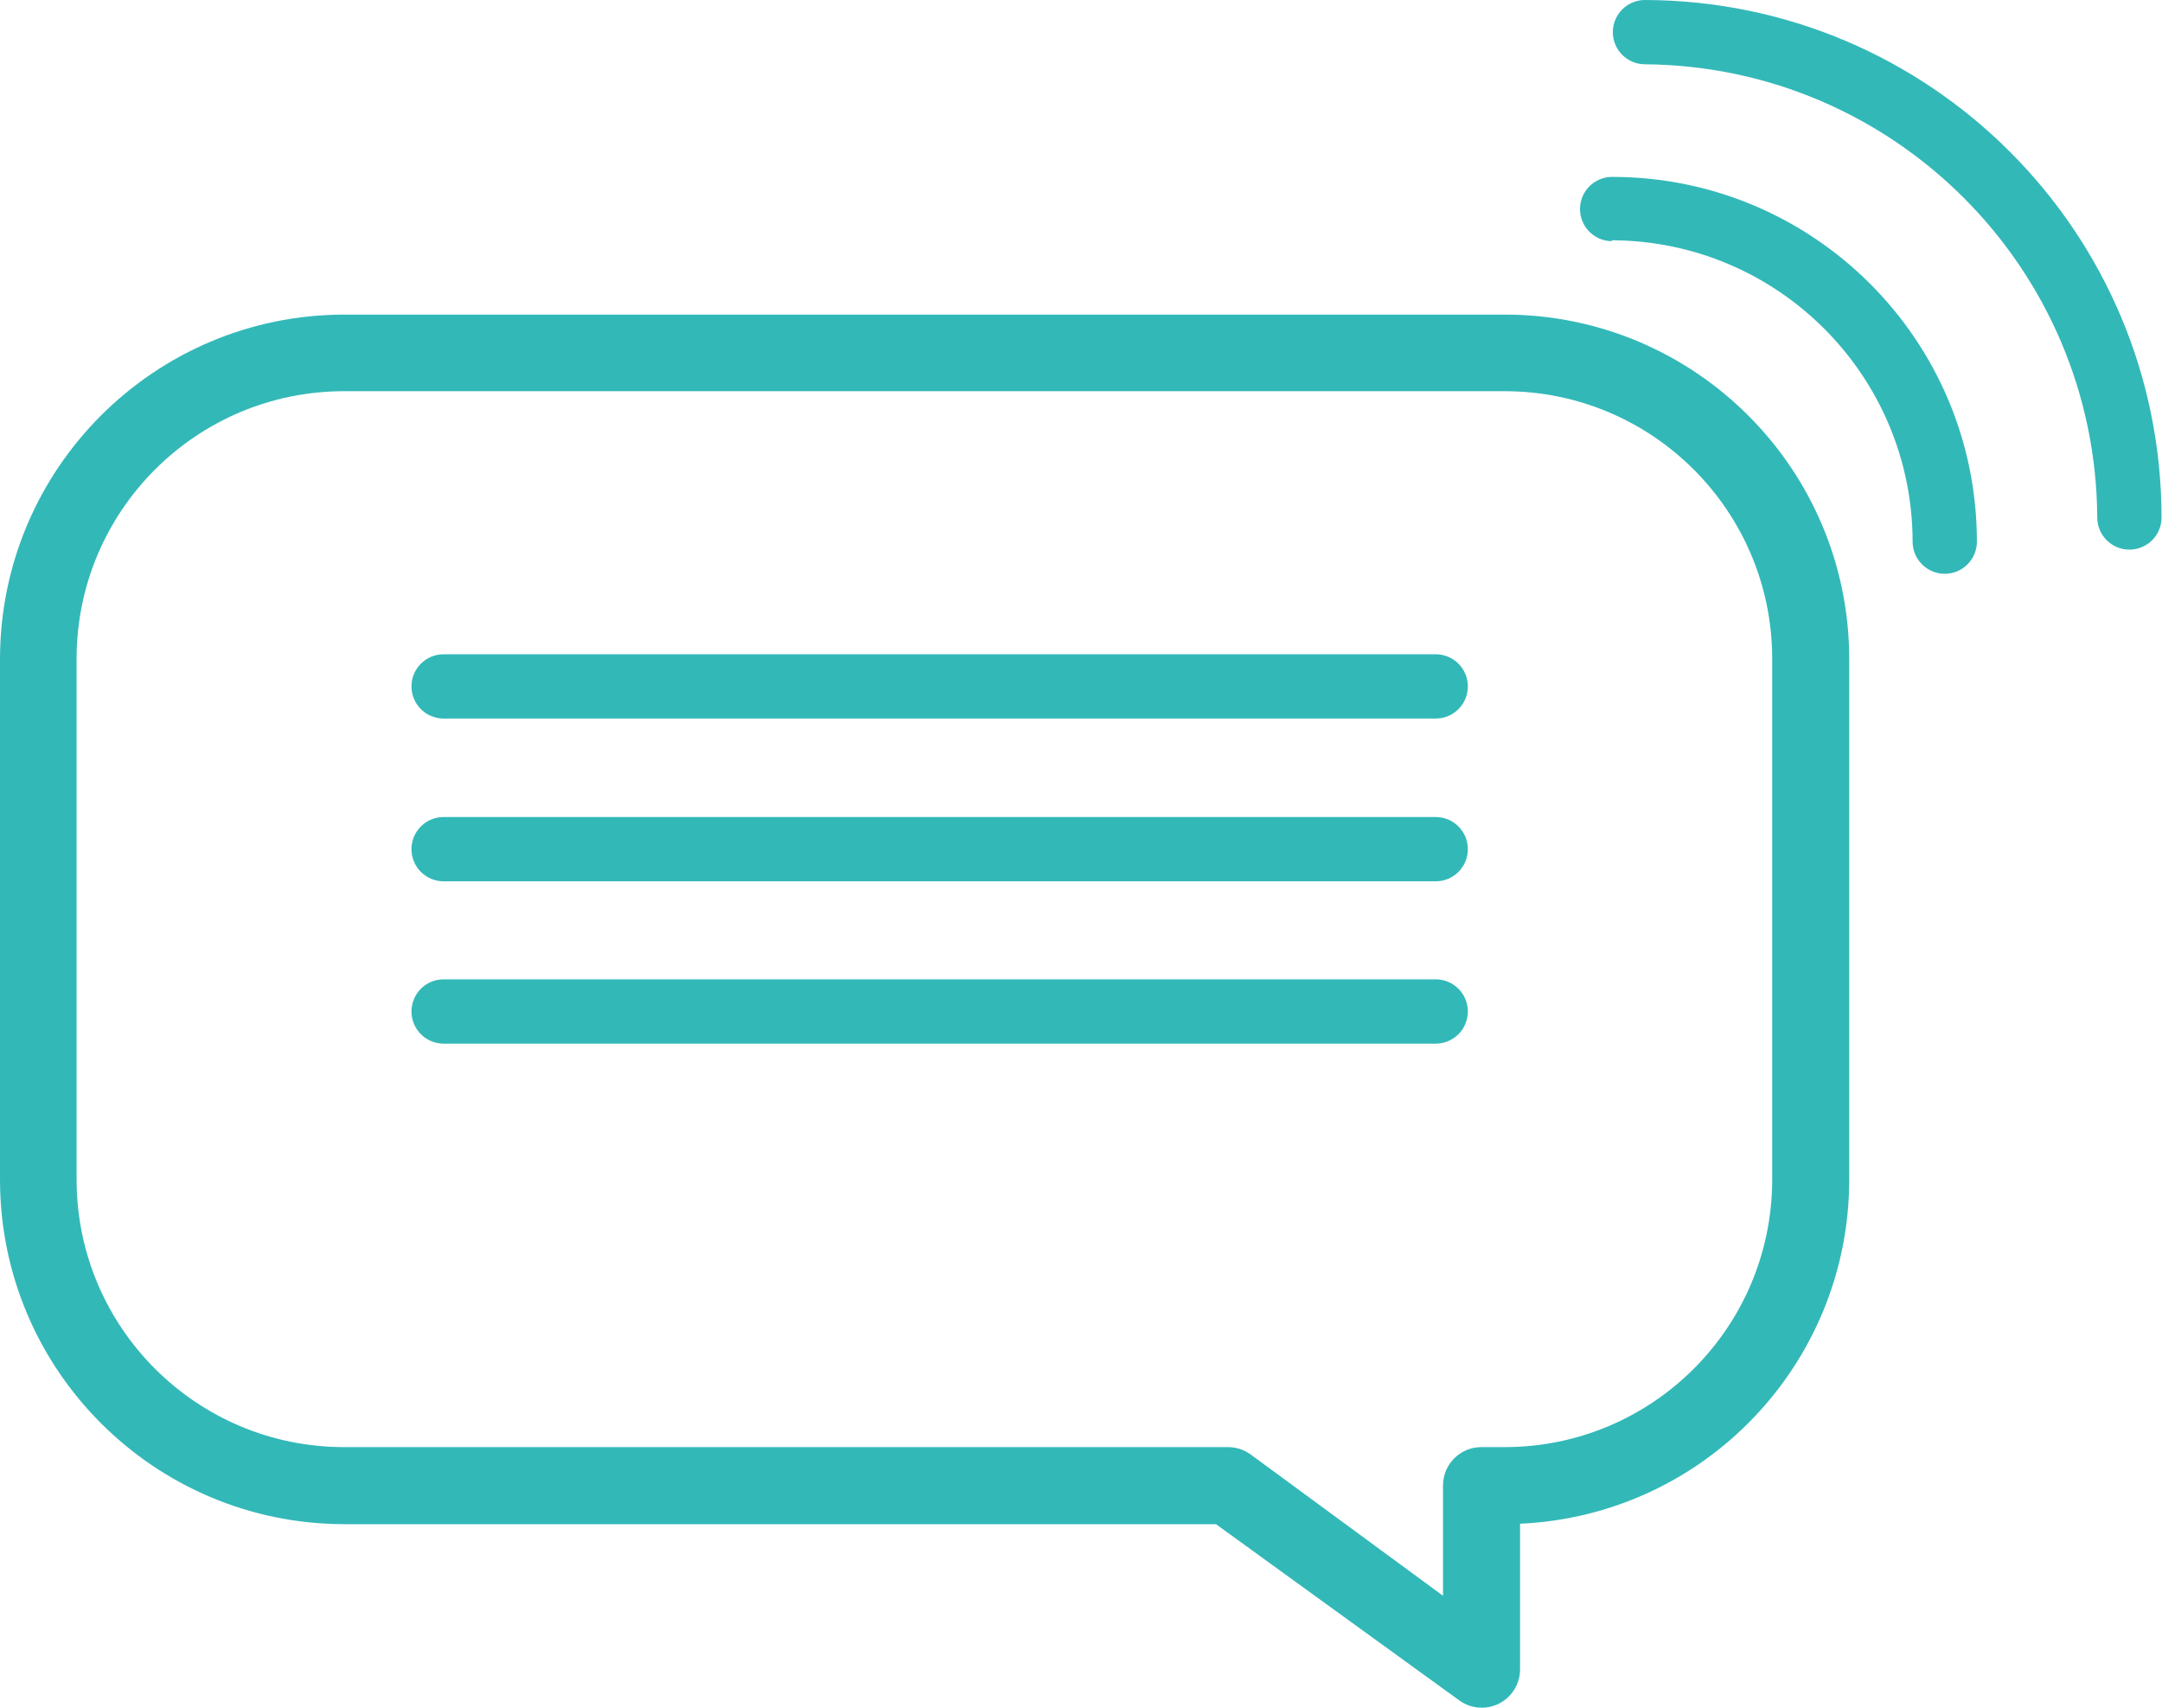
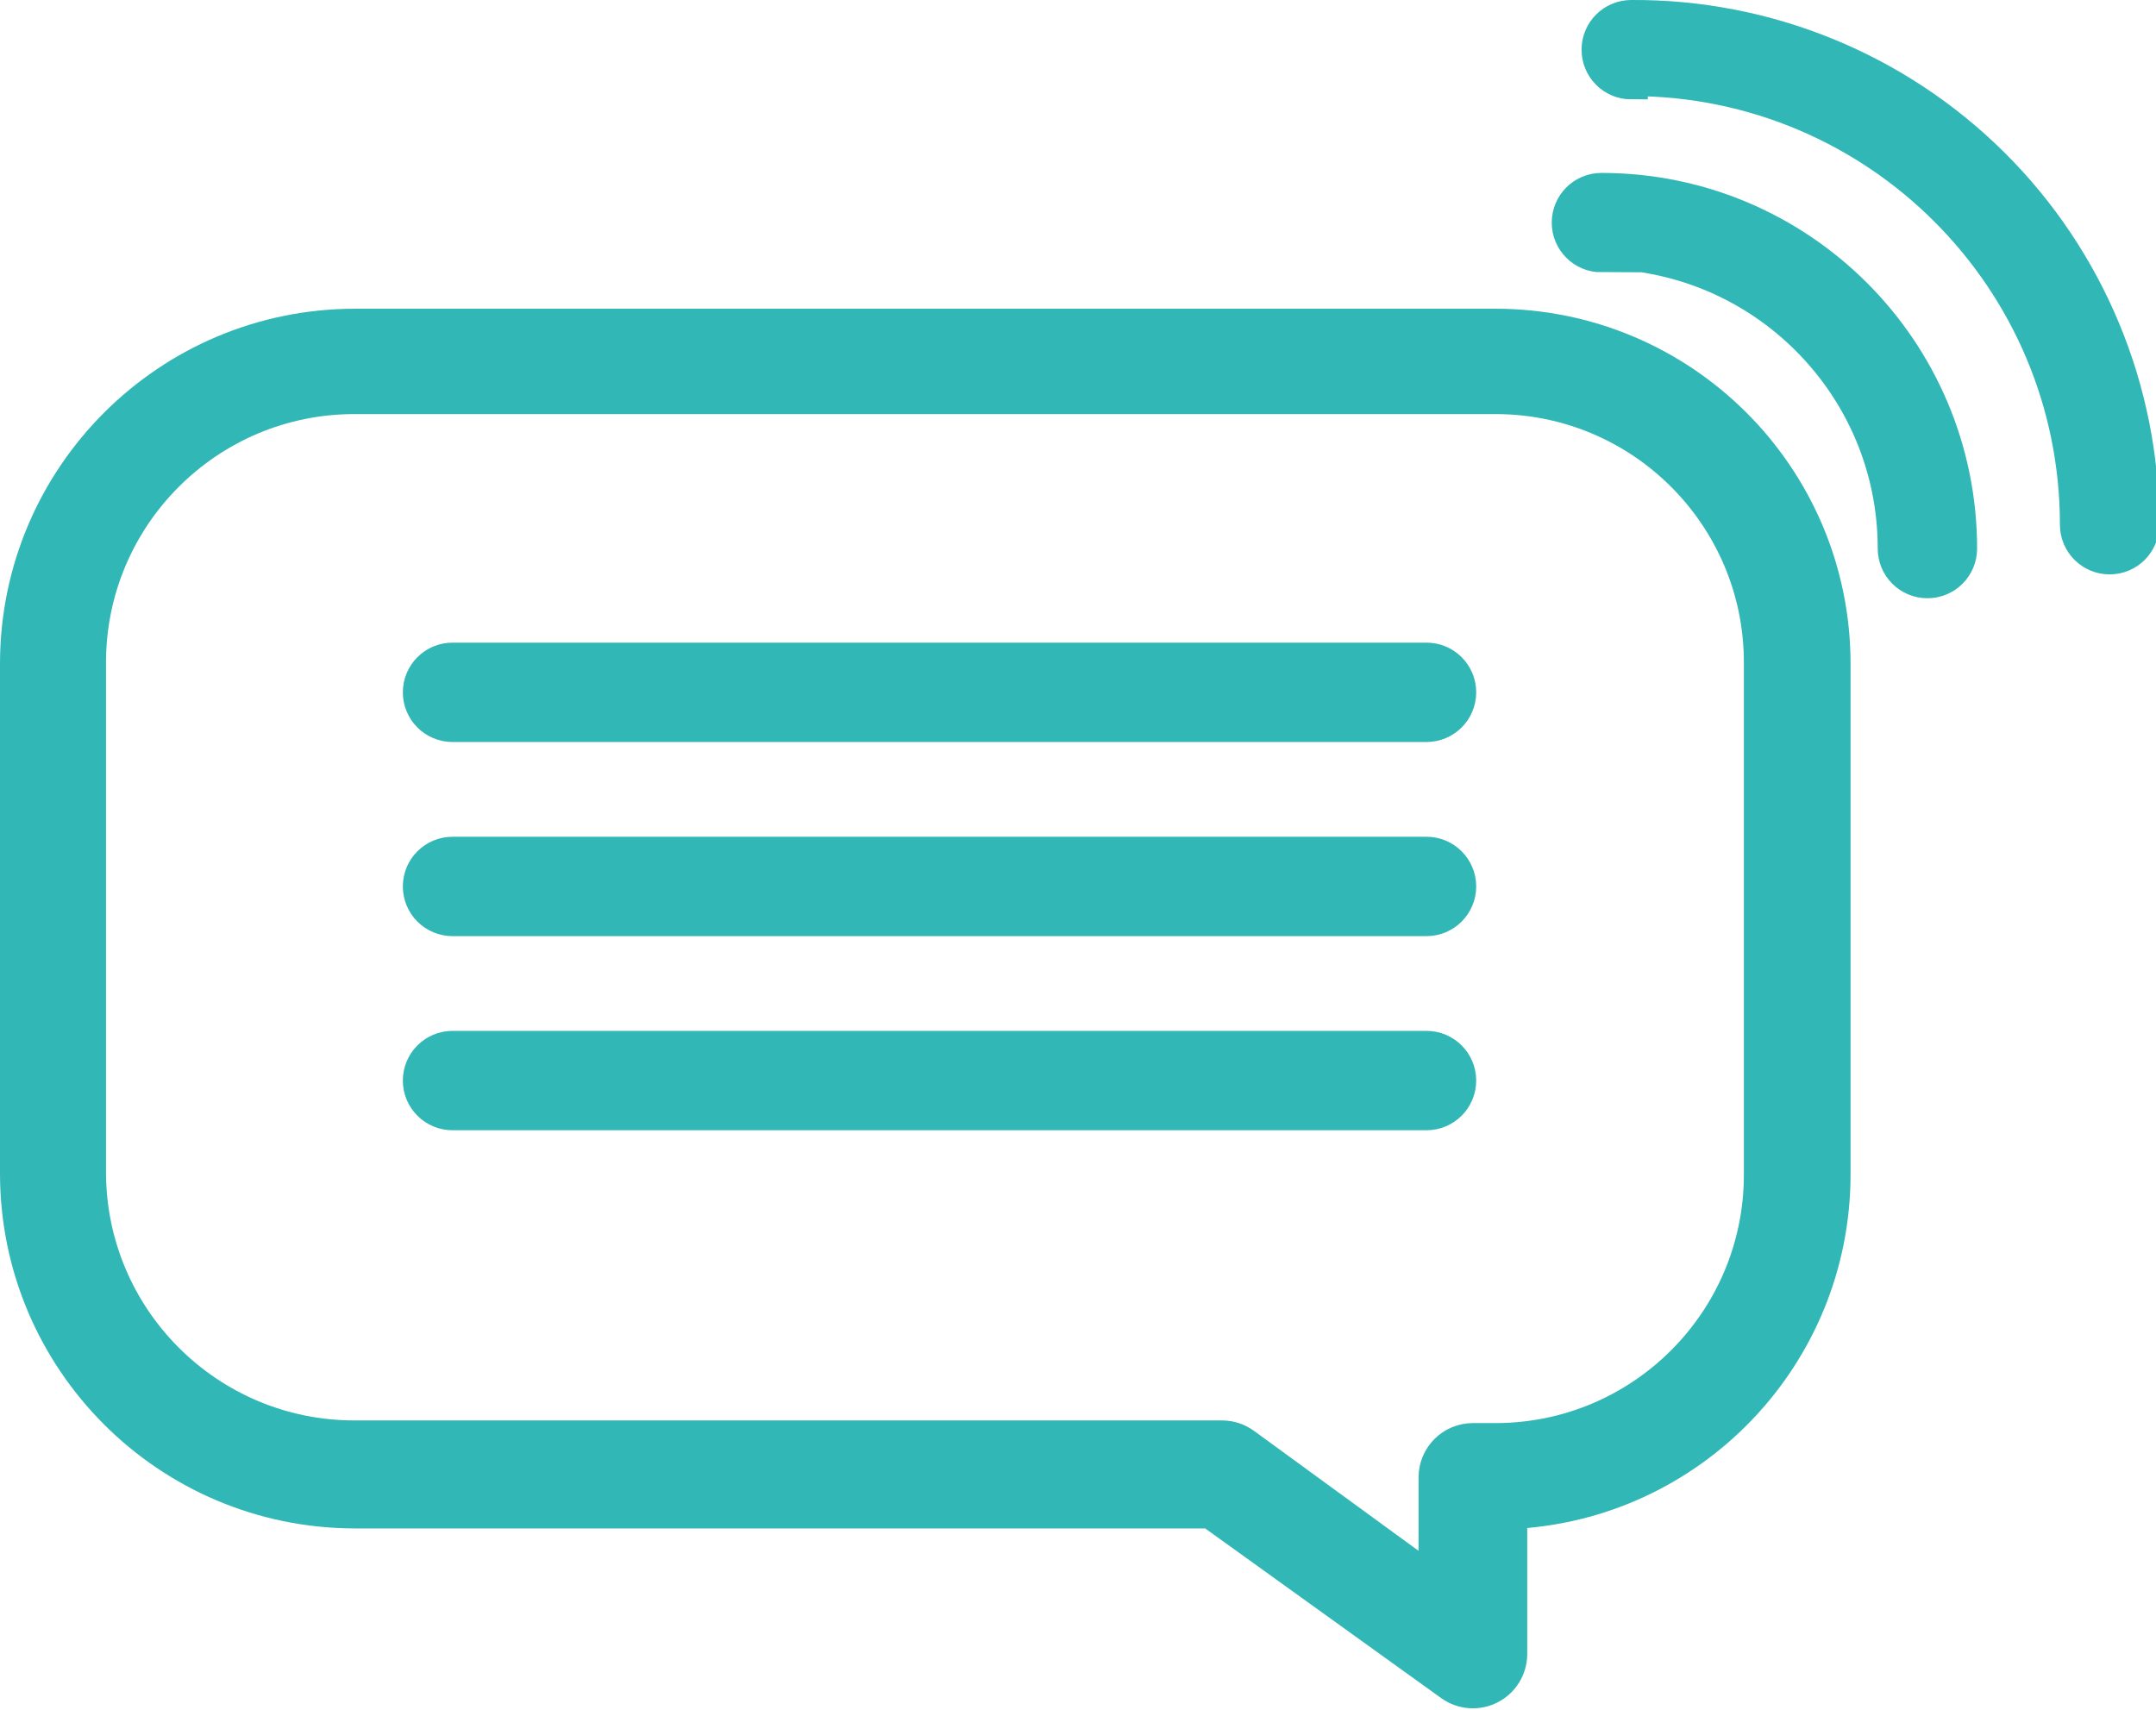
- <svg xmlns="http://www.w3.org/2000/svg" viewBox="0 0 47.42 37.45">
+ <svg xmlns="http://www.w3.org/2000/svg" viewBox="0 0 32.54 25.8">
  <defs>
-     <style>.cls-1{fill:#33b8b8;}</style>
+     <style>.cls-1{fill:#32b7b7;stroke:#32b7b7;stroke-miterlimit:10;stroke-width:0.5px;}</style>
  </defs>
  <g id="Layer_2" data-name="Layer 2">
    <g id="Featured_Blog_Posts" data-name="Featured Blog Posts">
-       <path class="cls-1" d="M33,6.9H7.55A7.56,7.56,0,0,0,0,14.45V25.88a7.56,7.56,0,0,0,7.55,7.55H26.67L32,37.29a.84.84,0,0,0,1.34-.69V33.42a7.56,7.56,0,0,0,7.22-7.55V14.45A7.56,7.56,0,0,0,33,6.9Zm5.87,19A5.87,5.87,0,0,1,33,31.74h-.51a.84.84,0,0,0-.84.84V35L27.43,31.9a.84.84,0,0,0-.49-.16H7.55a5.87,5.87,0,0,1-5.87-5.87V14.45A5.87,5.87,0,0,1,7.55,8.58H33a5.87,5.87,0,0,1,5.87,5.86Z" />
-       <path class="cls-1" d="M31.49,14.35H9.73a.7.7,0,0,0,0,1.41H31.49a.7.7,0,0,0,0-1.41Z" />
-       <path class="cls-1" d="M31.49,17.92H9.73a.7.7,0,0,0,0,1.41H31.49a.7.7,0,0,0,0-1.41Z" />
-       <path class="cls-1" d="M31.49,21.48H9.73a.7.7,0,0,0,0,1.41H31.49a.7.7,0,0,0,0-1.41Z" />
-       <path class="cls-1" d="M35.34,5.27a6.62,6.62,0,0,1,6.61,6.61.7.7,0,1,0,1.41,0,8,8,0,0,0-8-8,.7.7,0,0,0,0,1.41Z" />
-       <path class="cls-1" d="M36.08,1.41A10,10,0,0,1,46,11.35a.7.7,0,1,0,1.41,0A11.36,11.36,0,0,0,36.08,0a.7.7,0,1,0,0,1.41Z" />
+       <path class="cls-1" d="M22.57,4.91H5.35A5.11,5.11,0,0,0,.25,10v7.72a5.11,5.11,0,0,0,5.1,5.1H18.27l3.63,2.61a.57.57,0,0,0,.9-.46V22.83a5.11,5.11,0,0,0,4.88-5.1V10A5.11,5.11,0,0,0,22.57,4.91Zm4,12.82a4,4,0,0,1-4,4h-.34a.57.57,0,0,0-.57.57v1.6L18.78,21.8a.57.57,0,0,0-.33-.11H5.35a4,4,0,0,1-4-4V10a4,4,0,0,1,4-4H22.57a4,4,0,0,1,4,4Z" />
+       <path class="cls-1" d="M21.53,9.95H6.83a.48.48,0,0,0,0,1h14.7a.48.48,0,0,0,0-1Z" />
+       <path class="cls-1" d="M21.53,12.88H6.83a.48.48,0,0,0,0,1h14.7a.48.48,0,0,0,0-1Z" />
+       <path class="cls-1" d="M21.53,15.81H6.83a.48.48,0,0,0,0,1h14.7a.48.48,0,0,0,0-1Z" />
+       <path class="cls-1" d="M24.12,3.81a4.47,4.47,0,0,1,4.47,4.47.48.48,0,1,0,1,0,5.42,5.42,0,0,0-5.42-5.42.48.48,0,0,0,0,1Z" />
+       <path class="cls-1" d="M24.62,1.2a6.72,6.72,0,0,1,6.72,6.72.48.48,0,1,0,1,0A7.67,7.67,0,0,0,24.62.25a.48.48,0,1,0,0,1Z" />
    </g>
  </g>
</svg>
